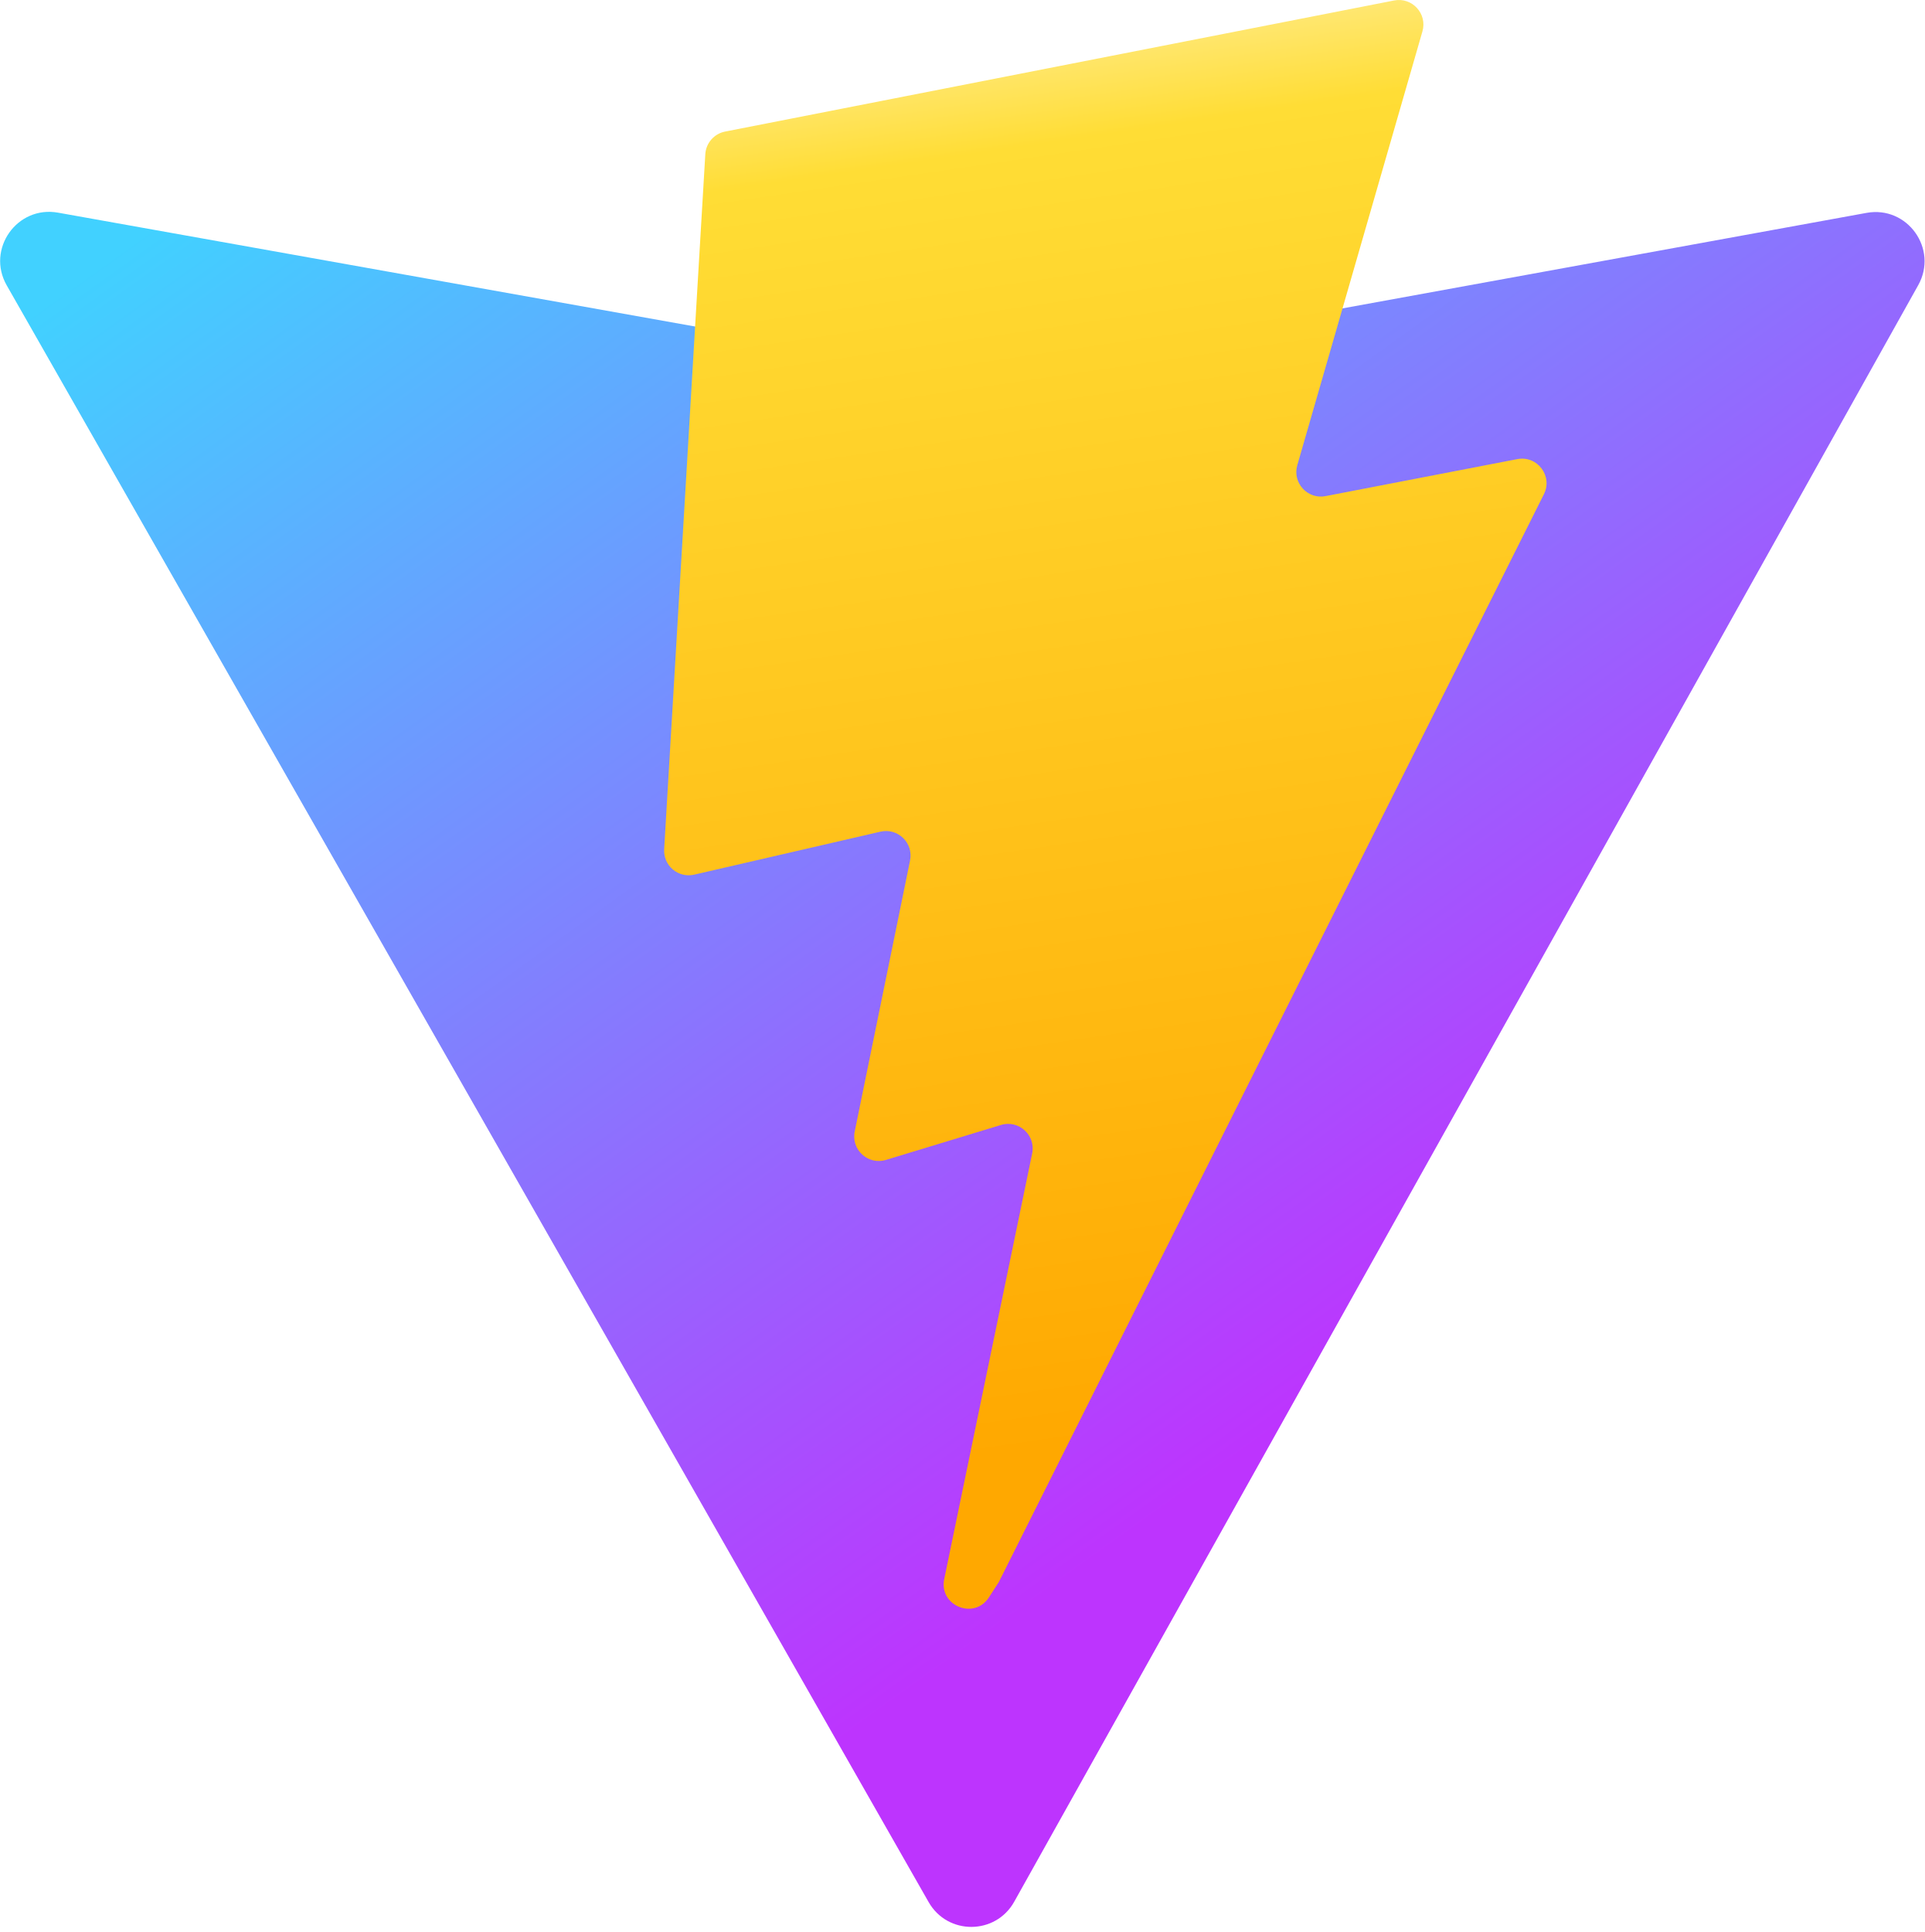
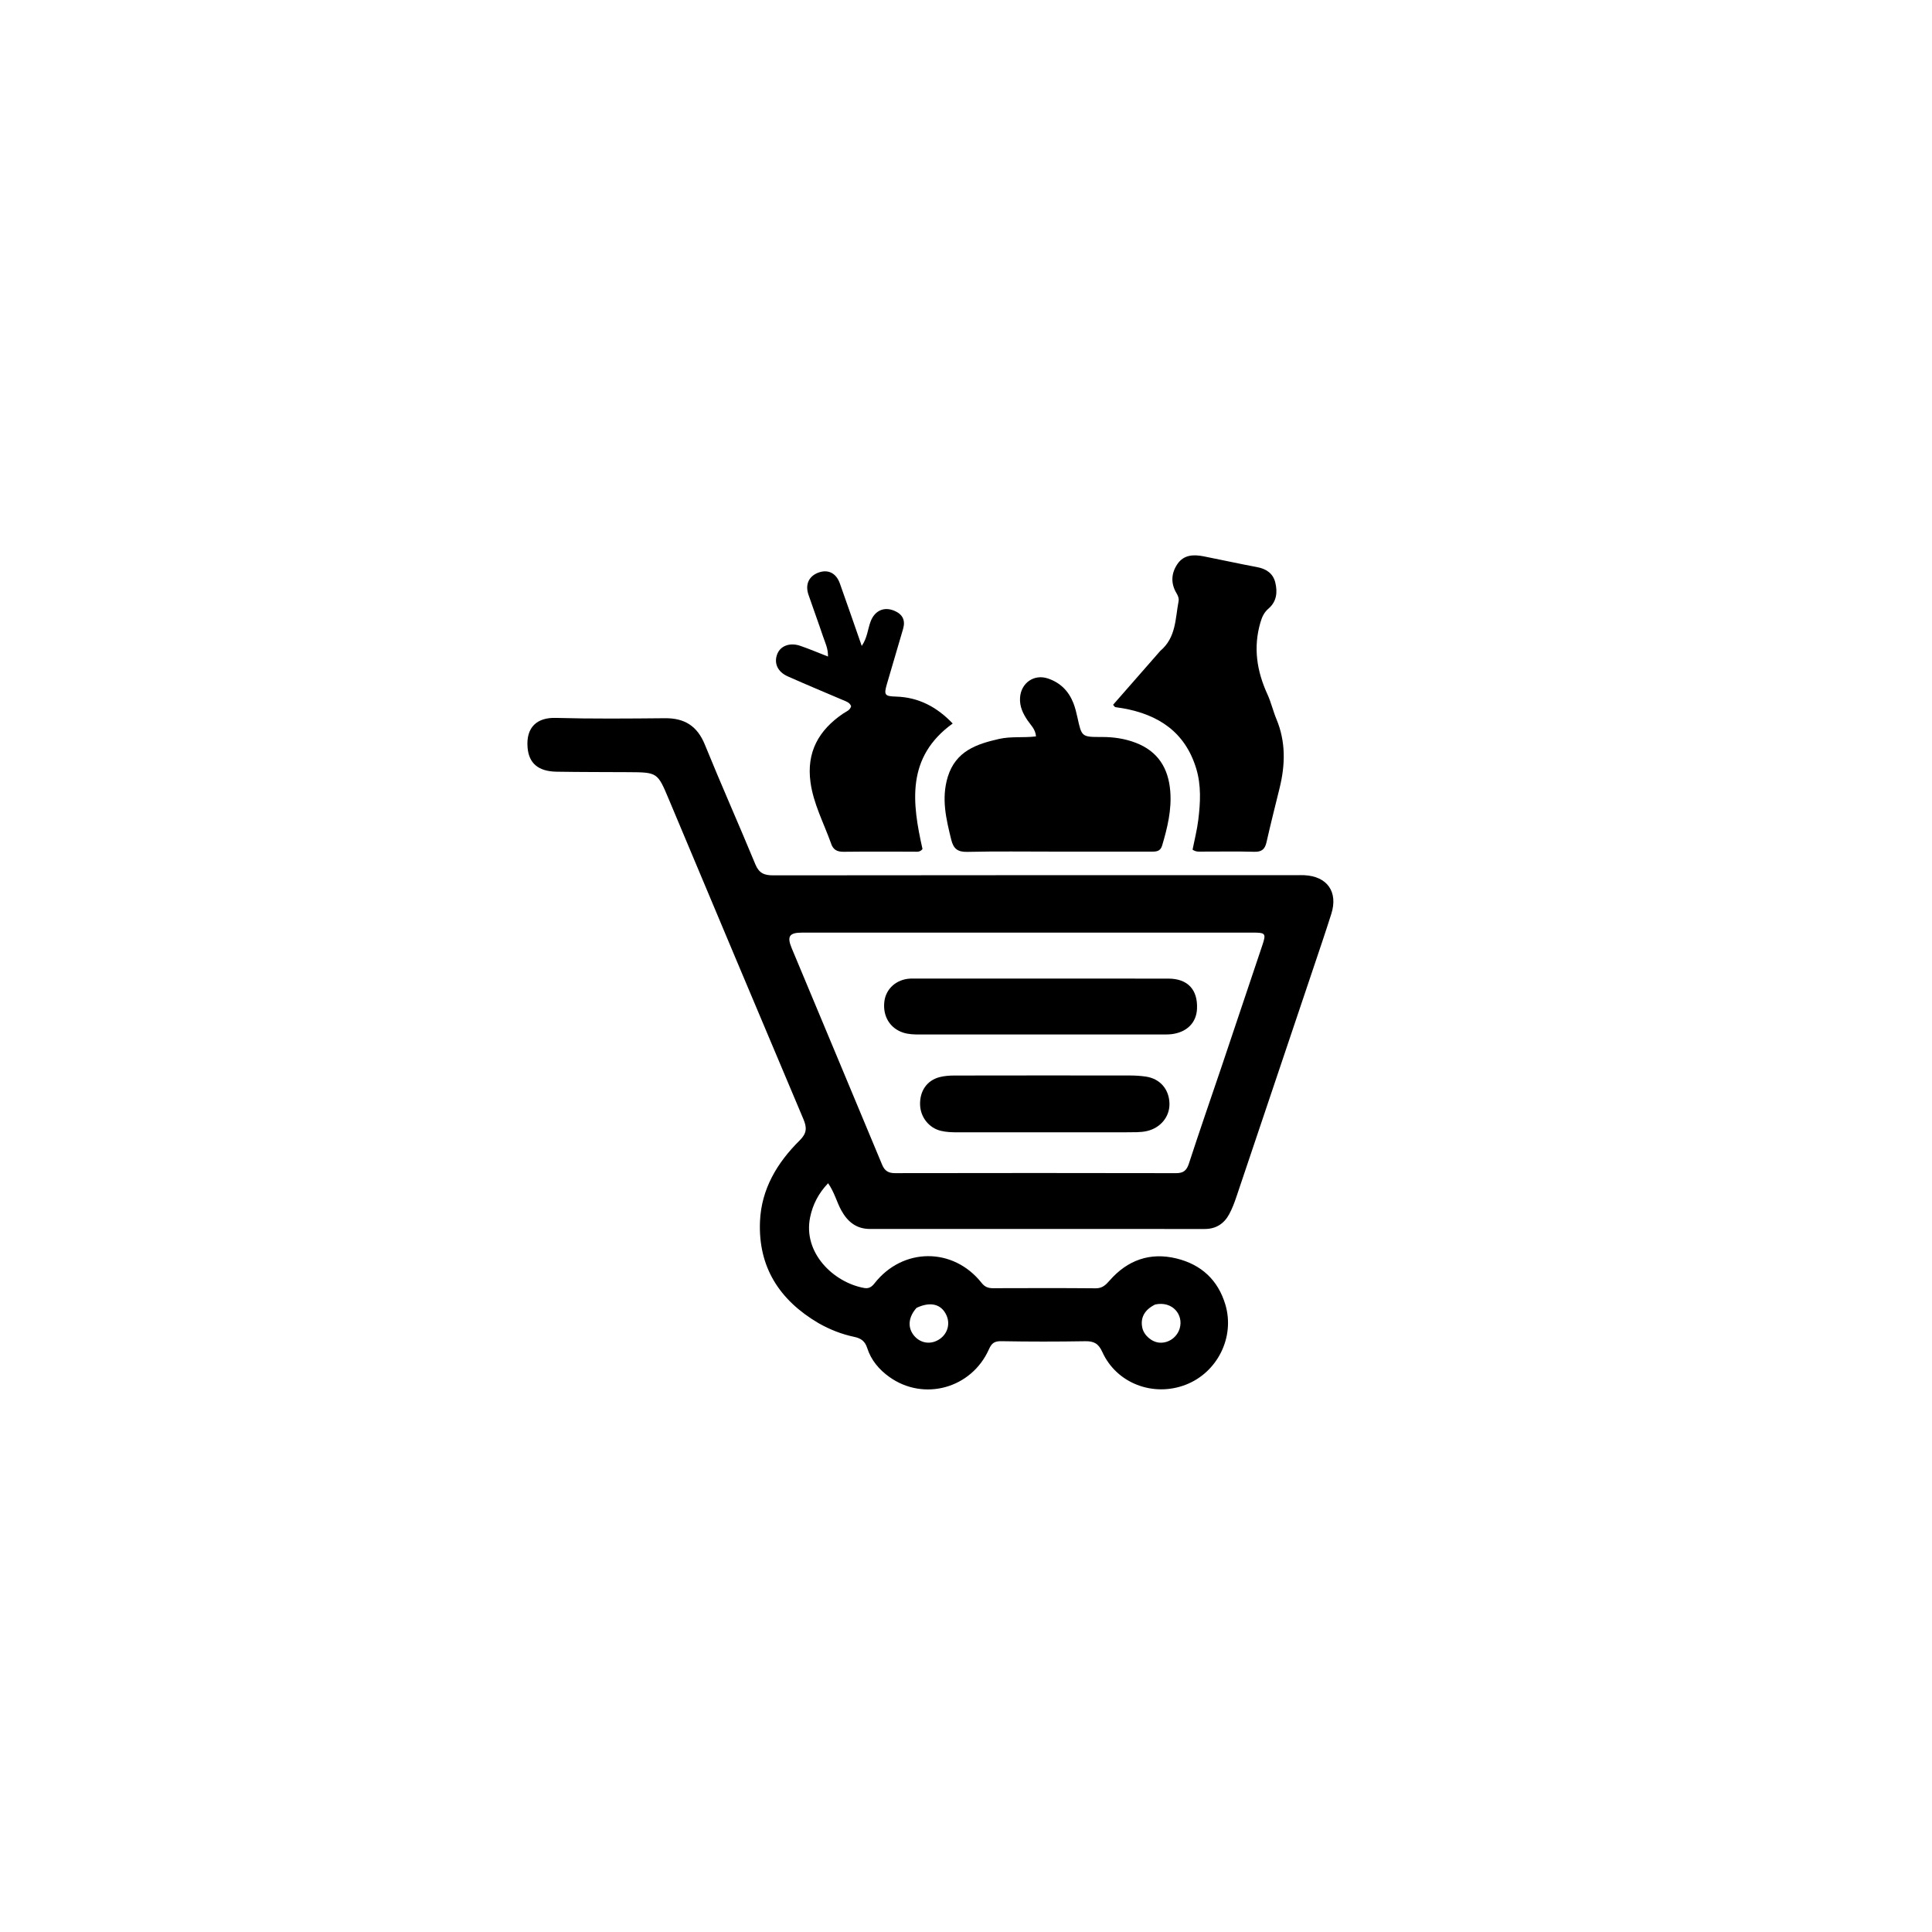
- <svg xmlns="http://www.w3.org/2000/svg" aria-hidden="true" role="img" class="iconify iconify--logos" width="31.88" height="32" preserveAspectRatio="xMidYMid meet" viewBox="0 0 256 257">
-   <defs>
-     <linearGradient id="IconifyId1813088fe1fbc01fb466" x1="-.828%" x2="57.636%" y1="7.652%" y2="78.411%">
-       <stop offset="0%" stop-color="#41D1FF" />
-       <stop offset="100%" stop-color="#BD34FE" />
-     </linearGradient>
-     <linearGradient id="IconifyId1813088fe1fbc01fb467" x1="43.376%" x2="50.316%" y1="2.242%" y2="89.03%">
-       <stop offset="0%" stop-color="#FFEA83" />
-       <stop offset="8.333%" stop-color="#FFDD35" />
-       <stop offset="100%" stop-color="#FFA800" />
-     </linearGradient>
-   </defs>
-   <path fill="url(#IconifyId1813088fe1fbc01fb466)" d="M255.153 37.938L134.897 252.976c-2.483 4.44-8.862 4.466-11.382.048L.875 37.958c-2.746-4.814 1.371-10.646 6.827-9.67l120.385 21.517a6.537 6.537 0 0 0 2.322-.004l117.867-21.483c5.438-.991 9.574 4.796 6.877 9.62Z" />
-   <path fill="url(#IconifyId1813088fe1fbc01fb467)" d="M185.432.063L96.44 17.501a3.268 3.268 0 0 0-2.634 3.014l-5.474 92.456a3.268 3.268 0 0 0 3.997 3.378l24.777-5.718c2.318-.535 4.413 1.507 3.936 3.838l-7.361 36.047c-.495 2.426 1.782 4.5 4.151 3.78l15.304-4.649c2.372-.72 4.652 1.36 4.15 3.788l-11.698 56.621c-.732 3.542 3.979 5.473 5.943 2.437l1.313-2.028l72.516-144.72c1.215-2.423-.88-5.186-3.54-4.672l-25.505 4.922c-2.396.462-4.435-1.77-3.759-4.114l16.646-57.705c.677-2.35-1.37-4.583-3.769-4.113Z" />
+ <svg xmlns="http://www.w3.org/2000/svg" version="1.1" id="Layer_1" x="0px" y="0px" width="100%" viewBox="0 0 1024 1024" enable-background="new 0 0 1024 1024" xml:space="preserve">
+   <path fill="#000000" opacity="1" stroke="none" d=" M433.849,701.31   C413.03,689.072 401.801,671.476 402.811,647.365   C403.53,630.214 411.925,616.218 423.845,604.442   C427.669,600.664 427.746,597.712 425.821,593.16   C401.963,536.742 378.262,480.258 354.548,423.779   C348.498,409.369 348.54,409.35 333.002,409.262   C320.337,409.19 307.671,409.225 295.008,409.017   C285.207,408.856 280.32,404.491 279.627,396.249   C278.693,385.154 284.963,380.244 294.47,380.504   C313.787,381.033 333.128,380.852 352.457,380.673   C362.853,380.577 369.582,384.806 373.591,394.672   C382.237,415.948 391.602,436.93 400.375,458.156   C402.311,462.84 405.105,463.96 409.864,463.953   C502.351,463.825 594.839,463.859 687.326,463.86   C688.659,463.86 689.995,463.808 691.325,463.872   C703.475,464.463 709.31,472.728 705.621,484.378   C702.509,494.206 699.181,503.966 695.898,513.739   C682.388,553.956 668.872,594.171 655.309,634.37   C654.249,637.511 653.062,640.661 651.488,643.566   C648.755,648.613 644.477,651.39 638.533,651.388   C579.374,651.366 520.216,651.37 461.057,651.373   C453.916,651.374 449.272,647.575 445.968,641.63   C443.483,637.158 442.325,632.022 438.911,627.136   C433.801,632.514 430.778,638.426 429.385,645.156   C425.476,664.042 441.802,679.726 458.008,682.658   C460.442,683.099 461.985,682.147 463.498,680.215   C478.476,661.083 505.259,660.961 520.273,679.969   C521.918,682.052 523.721,682.779 526.235,682.772   C544.399,682.723 562.565,682.657 580.727,682.825   C584.255,682.858 586.068,681.048 588.119,678.705   C597.599,667.881 609.524,663.587 623.555,667.013   C636.639,670.207 645.579,678.369 649.482,691.514   C654.582,708.691 645.283,727.419 628.501,733.922   C611.229,740.616 591.755,733.206 584.233,716.544   C582.224,712.095 579.79,710.8 575.206,710.876   C560.379,711.122 545.542,711.132 530.716,710.86   C527.094,710.794 525.603,711.892 524.16,715.134   C514.896,735.939 489.56,742.872 471.31,729.768   C465.9,725.883 461.693,720.893 459.658,714.537   C458.477,710.851 456.375,709.329 452.767,708.572   C446.231,707.199 440.012,704.794 433.849,701.31  M647.275,565.902   C654.533,544.286 661.795,522.671 669.048,501.054   C671.147,494.797 670.819,494.298 664.096,494.297   C584.435,494.285 504.775,494.287 425.115,494.308   C418.324,494.31 417.004,496.293 419.625,502.573   C435.595,540.835 451.624,579.072 467.555,617.35   C468.899,620.578 470.857,621.796 474.382,621.79   C524.044,621.7 573.707,621.696 623.369,621.799   C627.21,621.807 628.945,620.385 630.119,616.792   C635.595,600.024 641.336,583.342 647.275,565.902  M612.28,691.409   C606.662,694.152 604.299,698.417 605.447,703.74   C606.325,707.812 610.531,711.406 614.697,711.645   C619.427,711.916 623.855,708.797 625.256,704.109   C627.403,696.928 621.528,689.426 612.28,691.409  M485.811,693.182   C481.692,697.729 480.969,702.984 483.887,707.16   C486.784,711.306 491.712,712.748 496.199,710.762   C501.688,708.334 504.044,702.398 501.627,697.089   C498.984,691.282 493.296,689.643 485.811,693.182  z" />
+   <path fill="#000000" opacity="1" stroke="none" d=" M614.979,344.979   C623.4,337.885 622.902,327.89 624.661,318.727   C624.953,317.207 624.426,315.843 623.608,314.483   C620.468,309.257 620.709,303.908 624.038,298.977   C627.418,293.97 632.648,293.824 637.956,294.866   C647.402,296.719 656.801,298.815 666.262,300.579   C671.171,301.494 674.752,303.935 675.929,308.749   C677.16,313.788 676.698,318.802 672.393,322.512   C670.045,324.536 668.95,326.814 668.049,329.904   C664.161,343.236 666.137,355.714 671.781,368.038   C673.713,372.256 674.755,376.873 676.543,381.166   C681.565,393.222 681.244,405.448 678.176,417.84   C675.823,427.345 673.438,436.844 671.275,446.393   C670.444,450.062 668.767,451.582 664.815,451.463   C655.66,451.188 646.492,451.398 637.33,451.369   C635.696,451.363 633.981,451.665 632.083,450.34   C633.096,445.194 634.465,439.9 635.124,434.519   C636.238,425.421 636.734,416.258 634.008,407.305   C628.133,388.006 614.005,378.714 595.027,375.386   C593.726,375.158 592.406,375.033 591.11,374.784   C590.857,374.736 590.672,374.339 589.953,373.554   C598.184,364.157 606.466,354.703 614.979,344.979  z" />
+   <path fill="#000000" opacity="1" stroke="none" d=" M502.343,411.735   C506.592,398.03 517.643,394.348 529.541,391.648   C535.892,390.207 542.402,391.127 549.101,390.308   C548.827,386.472 546.311,384.316 544.617,381.809   C542.134,378.135 540.342,374.386 540.646,369.763   C541.157,361.992 548.039,357.139 555.392,359.597   C561.966,361.796 566.43,366.28 568.921,372.665   C569.882,375.127 570.514,377.738 571.082,380.327   C573.32,390.539 573.289,390.645 583.914,390.62   C590.143,390.605 596.147,391.459 601.98,393.696   C613.742,398.208 619.274,407.157 620.256,419.289   C621.062,429.242 618.756,438.758 615.938,448.201   C614.981,451.41 612.652,451.397 610.054,451.392   C593.075,451.359 576.096,451.373 559.117,451.374   C543.636,451.376 528.151,451.158 512.678,451.509   C507.512,451.626 505.338,449.819 504.151,444.961   C501.494,434.088 498.826,423.306 502.343,411.735  z" />
+   <path fill="#000000" opacity="1" stroke="none" d=" M440.342,446.658   C436.423,435.841 431.147,425.937 429.589,414.687   C427.365,398.624 433.965,386.972 446.876,378.205   C448.484,377.113 450.532,376.516 451.116,374.309   C450.363,372.309 448.559,371.806 446.882,371.091   C437.085,366.918 427.256,362.817 417.525,358.494   C411.986,356.034 409.997,351.227 412.091,346.359   C413.857,342.254 418.745,340.455 424.107,342.287   C428.924,343.933 433.619,345.94 438.854,347.978   C438.955,343.699 437.311,340.561 436.229,337.334   C433.744,329.923 431.028,322.588 428.499,315.19   C426.653,309.792 428.723,305.343 433.785,303.489   C438.872,301.625 443.165,303.697 445.14,309.226   C448.995,320.019 452.721,330.857 456.738,342.355   C459.694,338.092 459.905,333.538 461.406,329.491   C463.554,323.698 468.486,321.35 474.068,323.742   C478.432,325.613 479.984,328.752 478.648,333.362   C475.827,343.098 472.908,352.807 470.08,362.542   C468.372,368.422 468.958,369.028 474.935,369.209   C486.832,369.568 496.507,374.634 504.948,383.469   C480.197,401.334 483.438,425.522 488.944,449.994   C487.56,451.85 485.77,451.393 484.2,451.398   C471.872,451.434 459.544,451.297 447.219,451.459   C443.71,451.505 441.452,450.458 440.342,446.658  z" />
+   <path fill="#000000" opacity="1" stroke="none" d=" M613.931,548.285   C571.493,548.287 529.544,548.283 487.594,548.301   C484.588,548.302 481.609,548.256 478.71,547.314   C471.714,545.043 467.793,538.605 468.724,530.869   C469.547,524.025 475.091,519.079 482.397,518.678   C482.896,518.651 483.396,518.659 483.895,518.659   C529.007,518.66 574.119,518.634 619.231,518.684   C629.502,518.695 634.897,524.509 634.439,534.71   C634.108,542.074 629.058,547.152 620.905,548.136   C618.769,548.394 616.584,548.246 613.931,548.285  z" />
+   <path fill="#000000" opacity="1" stroke="none" d=" M596.95,600.134   C566.821,600.137 537.184,600.13 507.546,600.153   C504.539,600.156 501.556,600.063 498.623,599.348   C492.36,597.821 487.852,592.133 487.662,585.531   C487.453,578.276 491.274,572.653 497.971,570.905   C500.51,570.243 503.234,570.056 505.874,570.051   C536.844,569.992 567.813,569.995 598.782,570.031   C601.601,570.034 604.444,570.203 607.232,570.602   C614.821,571.685 619.676,577.296 619.84,584.936   C619.99,591.946 615.048,597.842 607.878,599.485   C604.407,600.281 600.927,600.055 596.95,600.134  z" />
</svg>
